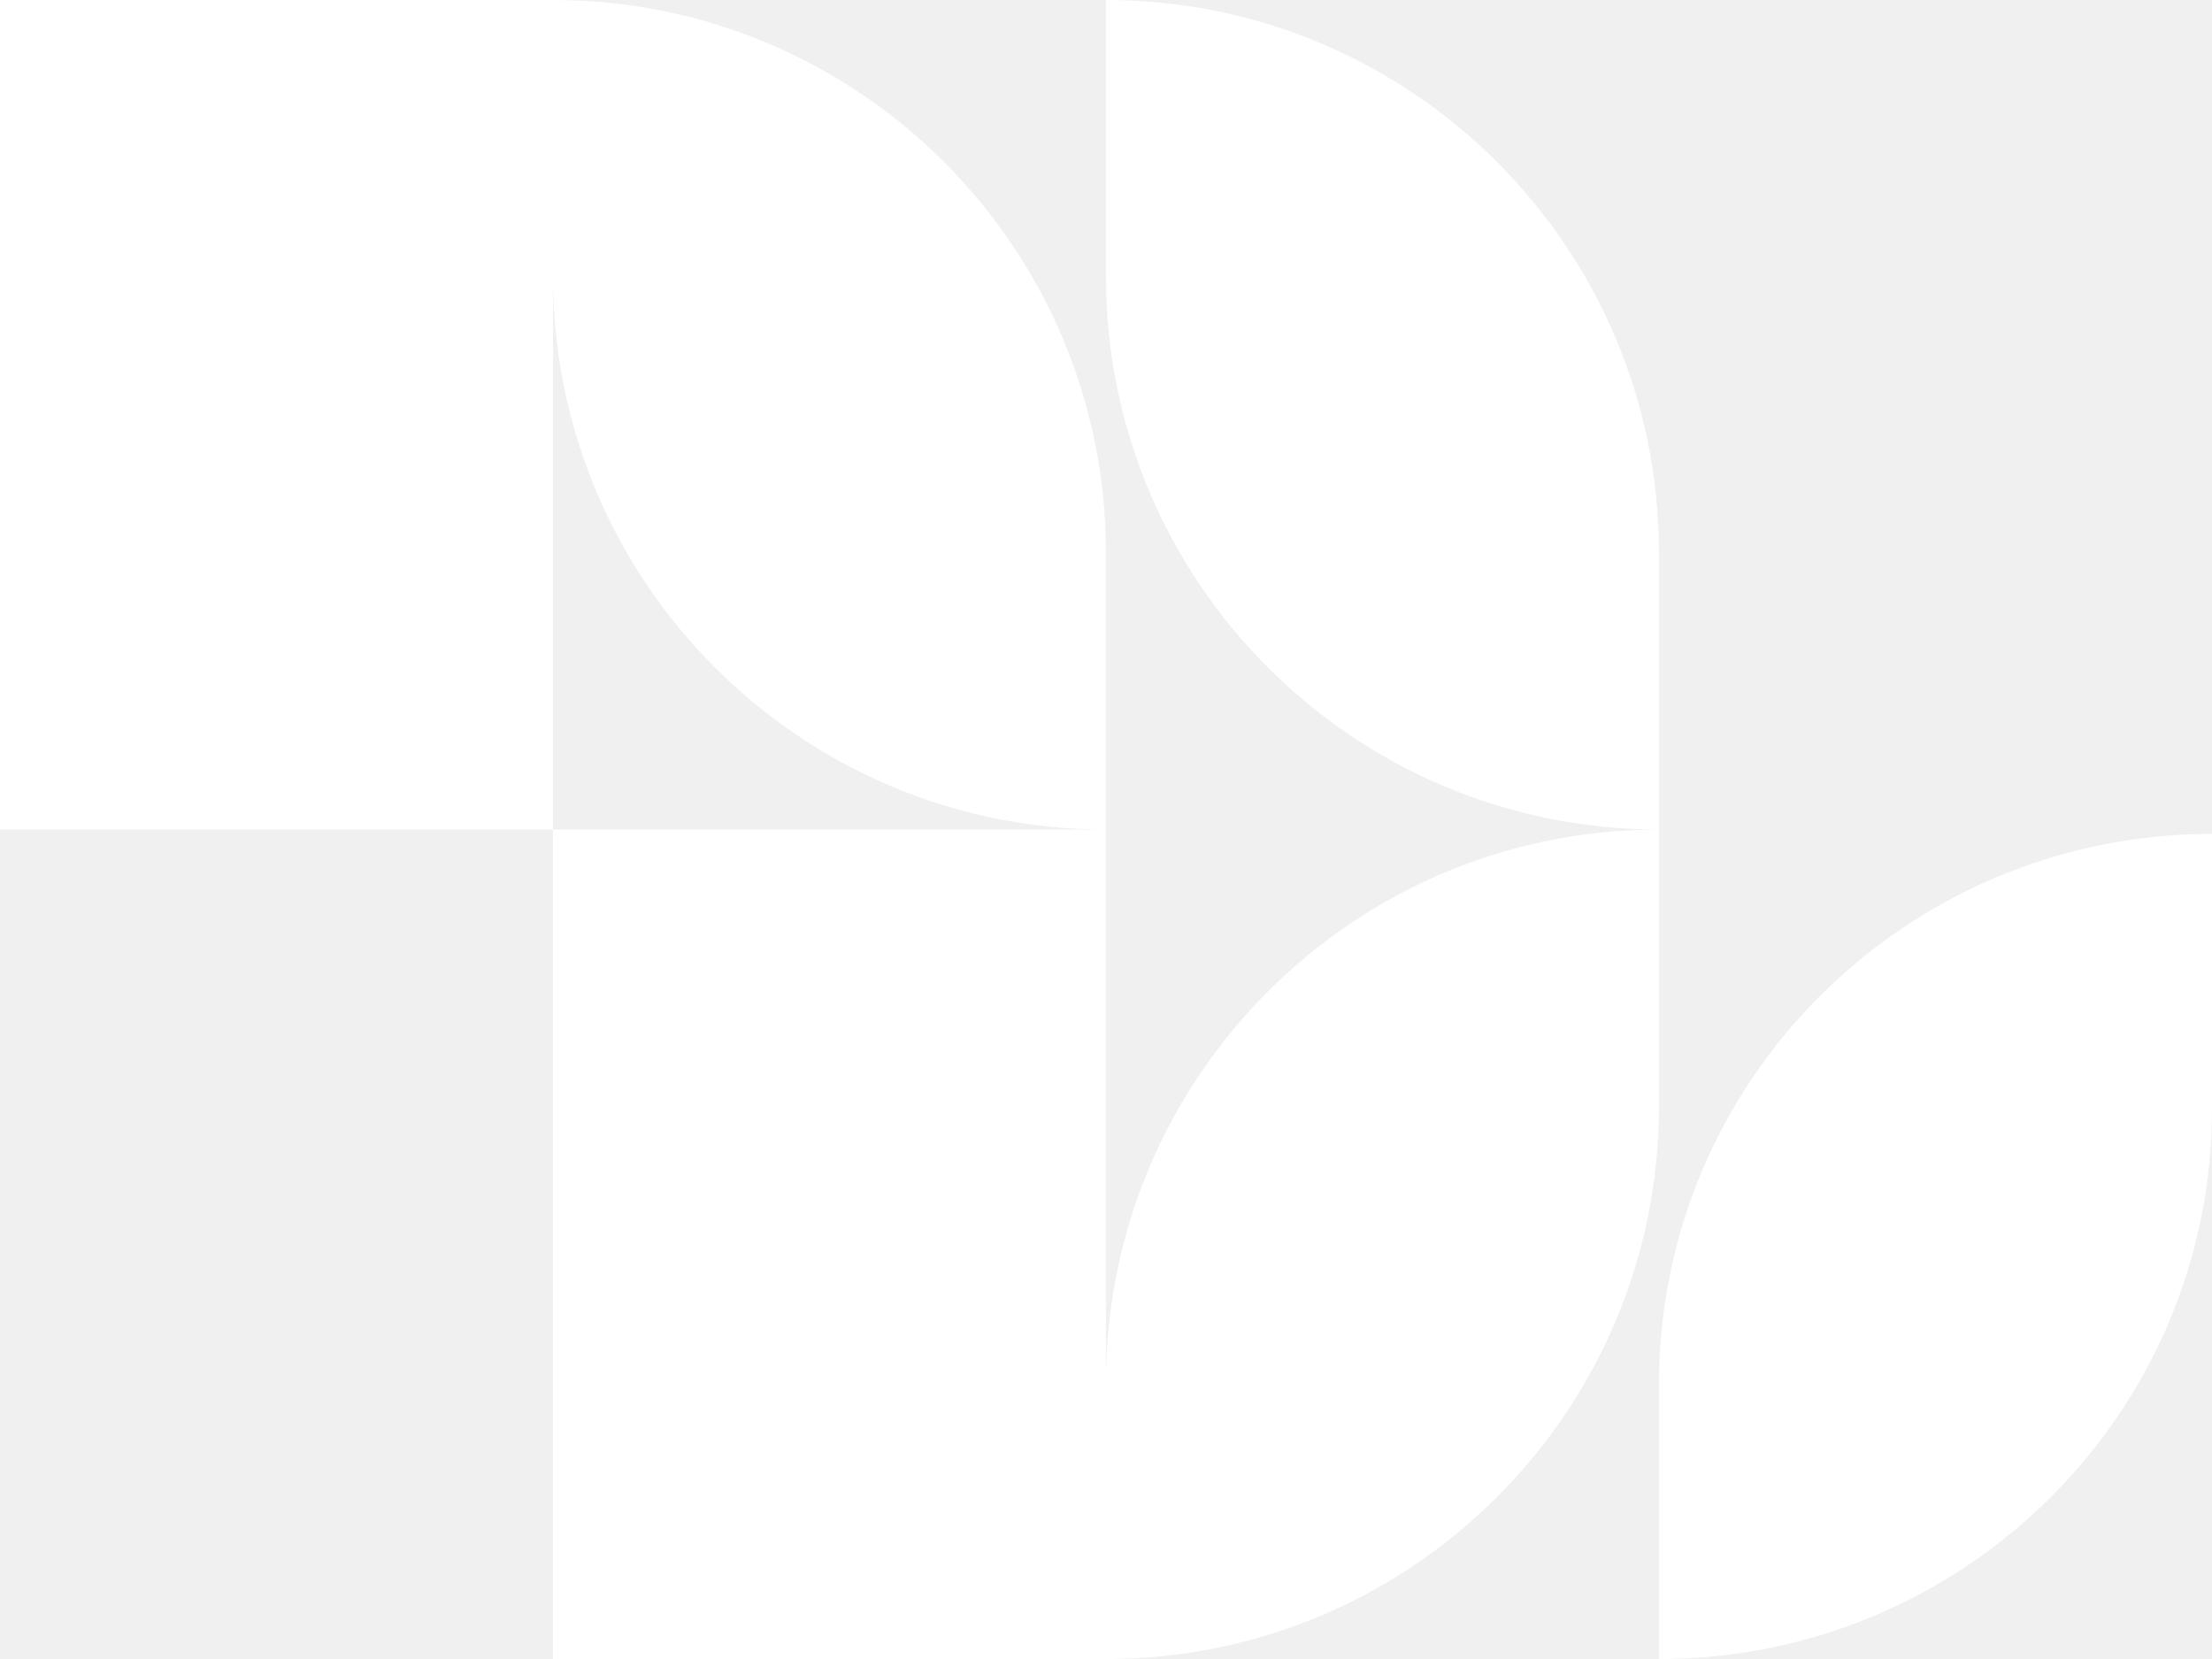
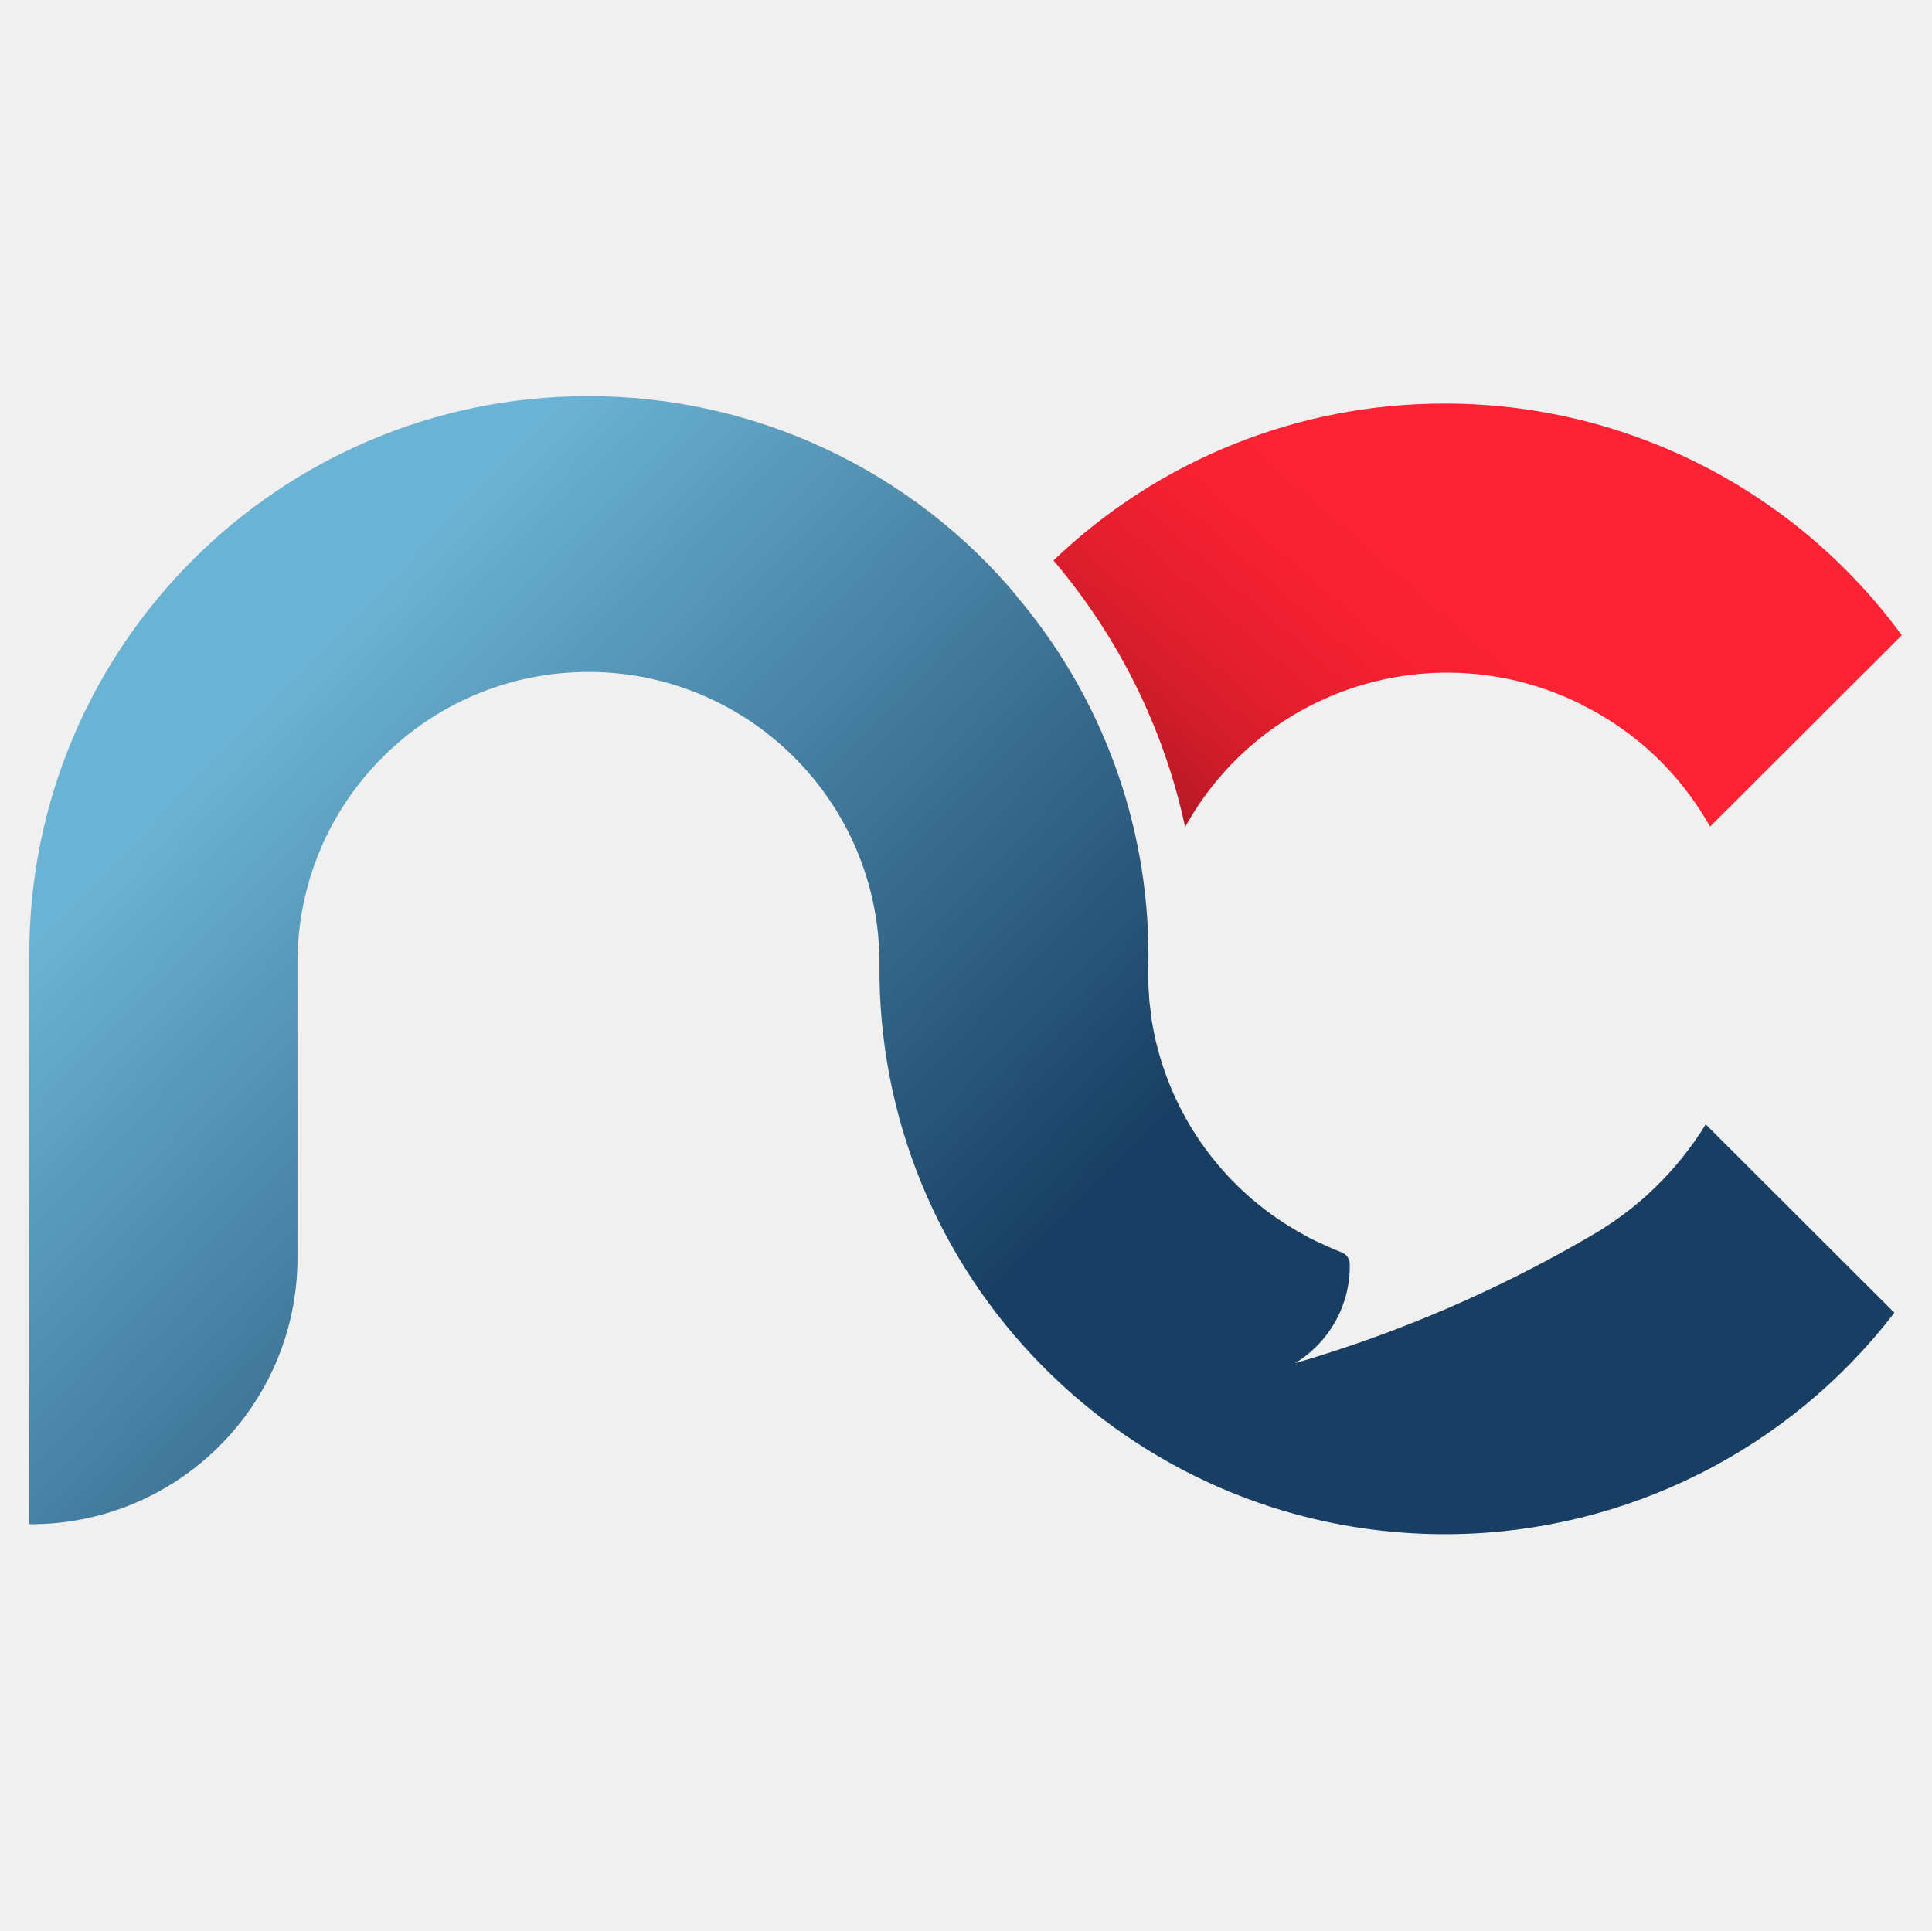
- <svg xmlns="http://www.w3.org/2000/svg" width="252" height="189" xml:space="preserve" overflow="hidden">
+ <svg xmlns="http://www.w3.org/2000/svg" width="1560" height="1559" xml:space="preserve" overflow="hidden">
  <defs>
-     <clipPath id="clip0">
-       <rect x="0" y="230" width="252" height="189" />
-     </clipPath>
+     <linearGradient x1="2380.88" y1="1221.85" x2="2845.38" y2="688" gradientUnits="userSpaceOnUse" spreadMethod="reflect" id="fill0">
+       <stop offset="0" stop-color="#AF1824" />
+       <stop offset="0.073" stop-color="#AF1824" />
+       <stop offset="0.076" stop-color="#AF1824" />
+       <stop offset="0.187" stop-color="#D01C2A" />
+       <stop offset="0.295" stop-color="#E71F2F" />
+       <stop offset="0.395" stop-color="#F52132" />
+       <stop offset="0.482" stop-color="#FA2233" />
+       <stop offset="1" stop-color="#FA2233" />
+     </linearGradient>
+     <linearGradient x1="1581.74" y1="636.598" x2="2811.55" y2="1838.25" gradientUnits="userSpaceOnUse" spreadMethod="reflect" id="fill1">
+       <stop offset="0" stop-color="#6BB3D4" />
+       <stop offset="0.18" stop-color="#6BB3D4" />
+       <stop offset="0.619" stop-color="#183F63" />
+       <stop offset="1" stop-color="#183F63" />
+     </linearGradient>
  </defs>
-   <g clip-path="url(#clip0)" transform="matrix(1 0 0 1 0 -230)">
-     <path d="M188.996 324.5 188.996 293C188.996 258.204 160.791 230 125.996 230L125.996 261.5C125.996 296.295 154.205 324.5 188.996 324.5 154.201 324.5 125.996 352.704 125.996 387.5L125.996 324.5 125.996 293C125.996 258.204 97.791 230 62.996 230L0 230 0 324.5 63 324.5 63 261.5C63 296.295 91.205 324.5 126 324.5L63 324.5 63 419 126 419C160.796 419 189 390.795 189 356L189 324.5 188.996 324.5Z" fill="#FFFFFF" fill-rule="evenodd" />
-     <path d="M252 325C217.205 325 189 353.055 189 387.667L189 419C223.795 419 252 390.944 252 356.333L252 325Z" fill="#FFFFFF" fill-rule="evenodd" />
+   <g transform="translate(-1420 -458)">
+     <path d="M2586.47 783.927C2468.62 783.791 2355.53 829.192 2270.63 910.628 2323.27 972.52 2359.95 1046.49 2376.93 1125.93 2436.7 1017.65 2568.81 972.114 2682.92 1020.47L2683.94 1020.84C2685.97 1021.76 2688.01 1022.74 2690.39 1023.76 2692.43 1024.78 2694.47 1025.76 2696.84 1026.81L2698.88 1027.97C2742.01 1049.72 2777.33 1083.68 2800.76 1125.55L2955.63 970.994C2869.37 853.317 2732.5 783.791 2586.47 783.927Z" fill="url(#fill0)" fill-rule="evenodd" />
+     <path d="M2703.62 1456.55C2628.63 1500.24 2548.88 1534.58 2465.74 1558.82 2493.57 1541.9 2510.54 1511.36 2509.86 1478.72 2509.86 1474.55 2507.15 1470.82 2503.41 1469.37 2496.63 1466.69 2489.84 1463.7 2483.05 1460.48L2478.64 1458.35C2476.6 1457.3 2474.57 1456.15 2472.53 1454.96 2413.49 1422.89 2370.39 1367.37 2354.1 1302.02L2353.42 1299.45C2352.07 1293.85 2351.05 1288.19 2350.03 1282.5L2349.69 1279.11C2349.01 1274.74 2348.67 1270.3 2347.99 1265.82 2347.99 1263.72 2347.65 1261.65 2347.65 1259.55 2347.31 1254.87 2346.97 1250.16 2346.97 1245.45L2346.97 1242.91C2346.97 1238.4 2347.31 1233.99 2347.31 1229.69L2347.31 1229.18C2347.31 1122.31 2308.97 1018.99 2239.4 937.677 2240.42 938.694 2241.1 939.609 2242.12 940.626 2156.6 837.447 2029.18 777.791 1894.97 777.926 1645.73 777.926 1443.65 979.776 1443.65 1228.74L1443.65 1688.87C1562.65 1689.45 1659.64 1593.56 1660.21 1474.65 1660.21 1474.31 1660.21 1473.94 1660.21 1473.6L1660.21 1235.28C1660.25 1105.7 1765.38 1000.69 1895.11 1000.66L1898.5 1000.66C2026.57 1002.65 2129.46 1106.61 2130.14 1234.54L2130.14 1247.45C2133.87 1499.47 2341.55 1700.67 2593.68 1696.87 2733.49 1694.74 2864.47 1628.91 2949.65 1518.11L2797.28 1365.98C2774.21 1403.57 2741.97 1434.72 2703.62 1456.55Z" fill="url(#fill1)" fill-rule="evenodd" />
  </g>
</svg>
